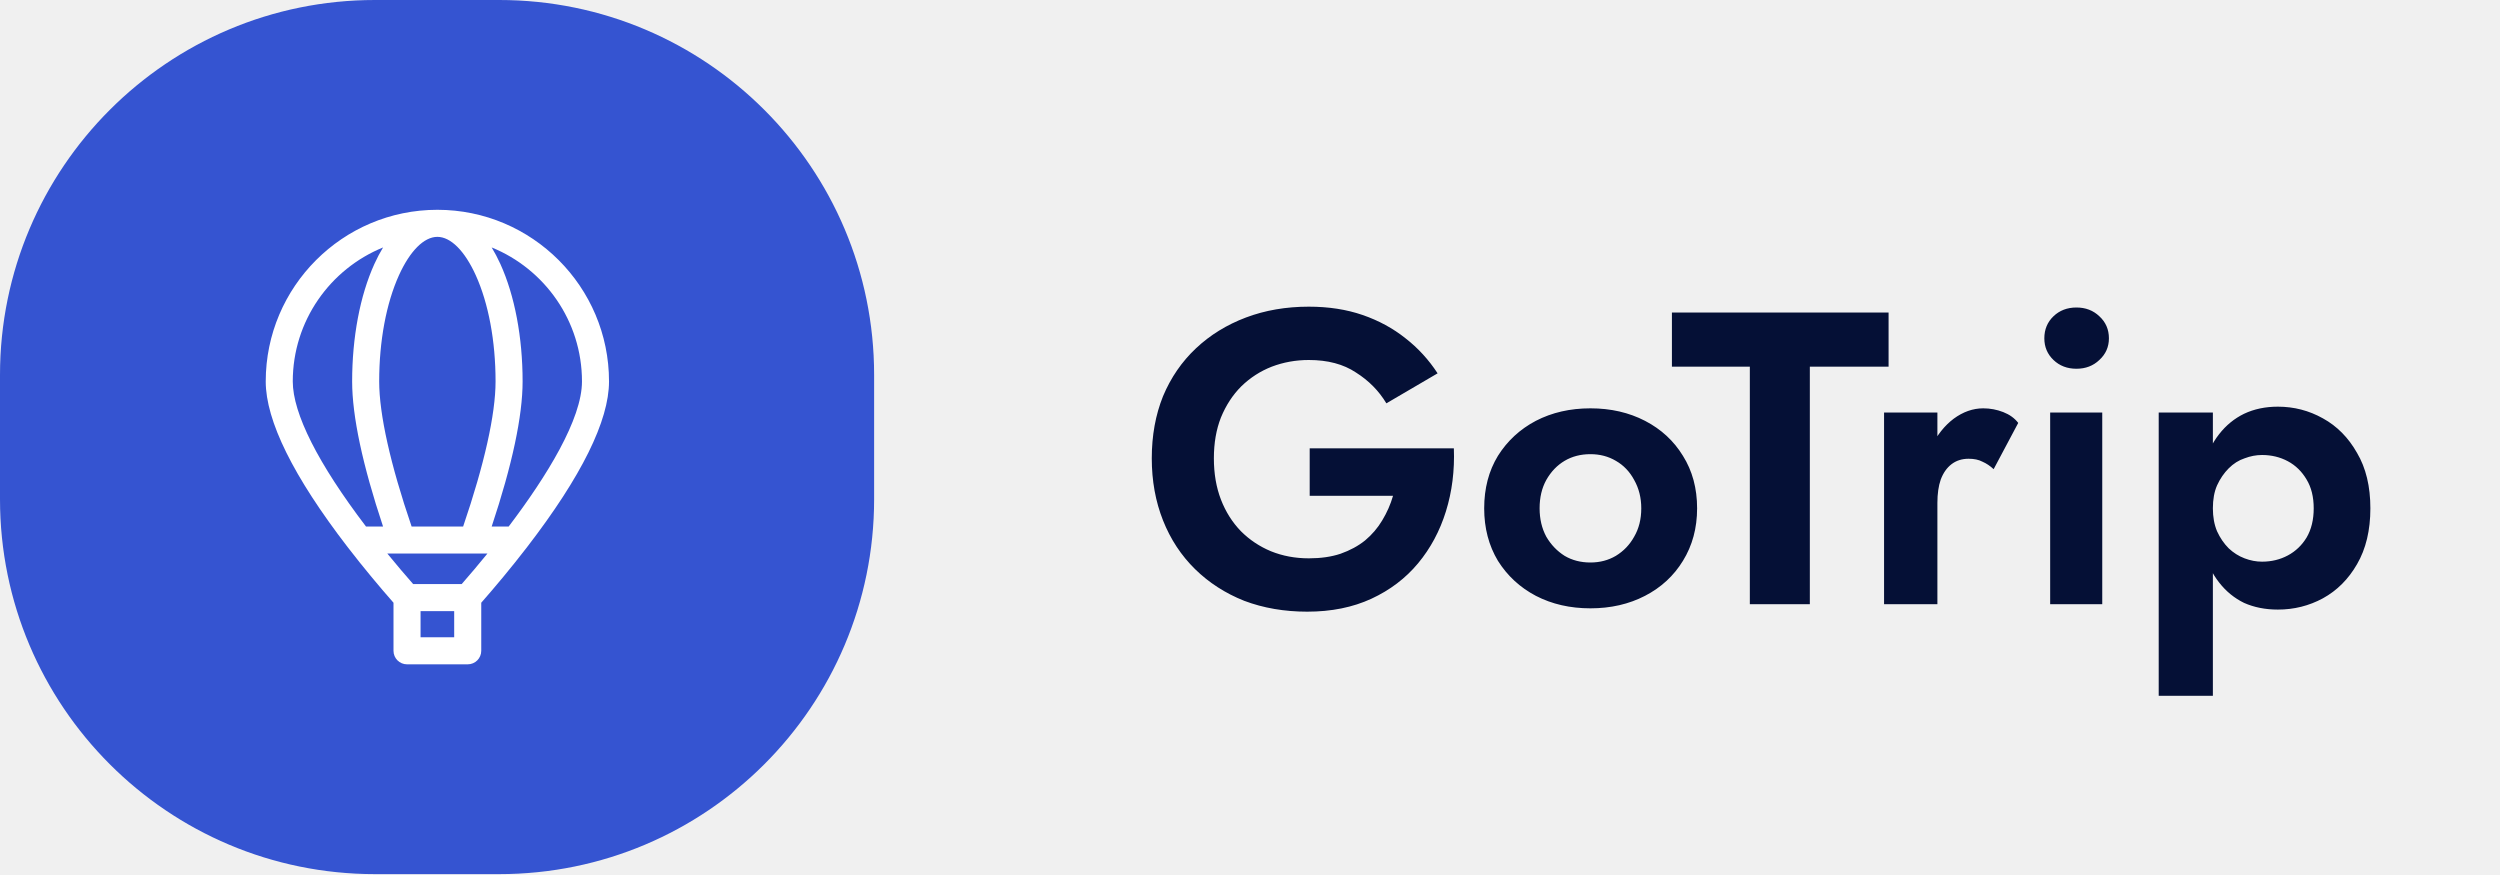
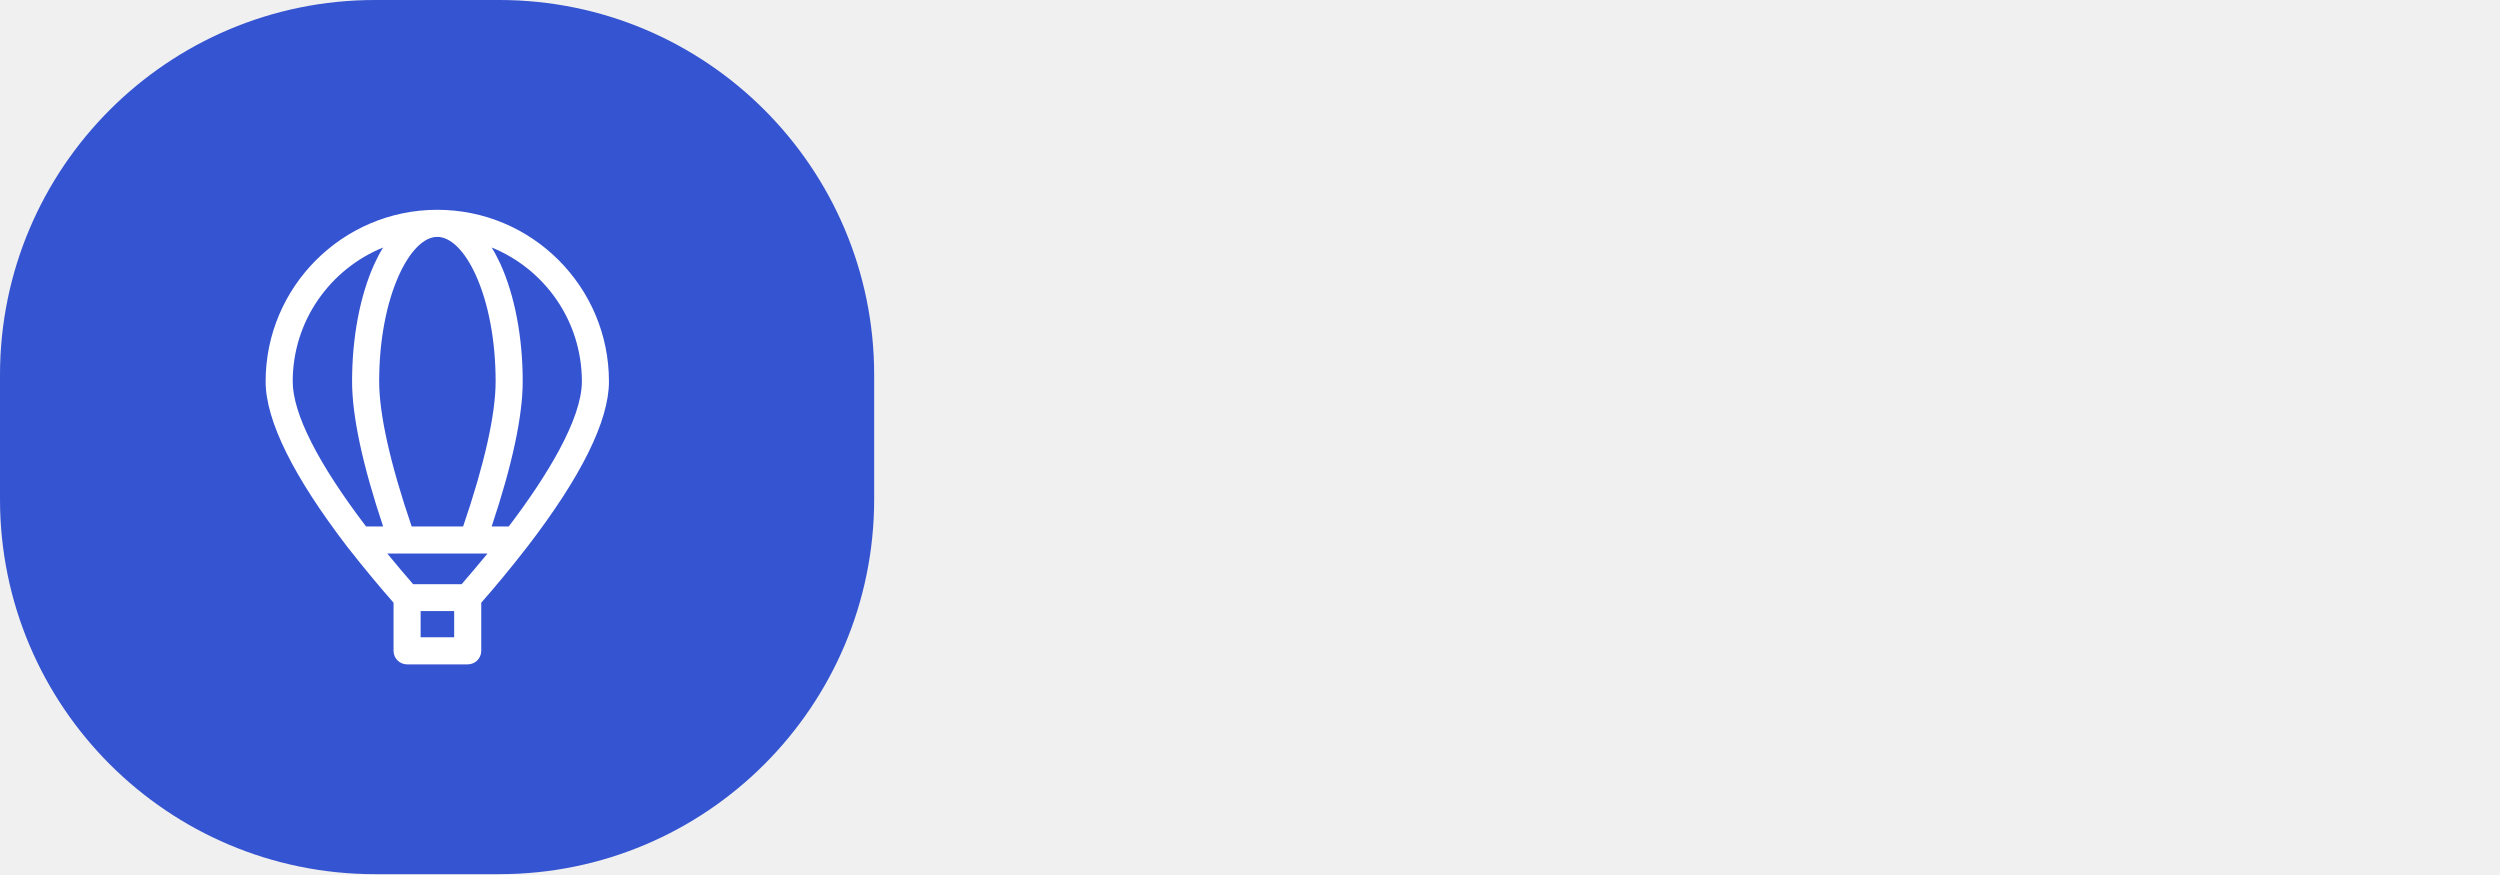
- <svg xmlns="http://www.w3.org/2000/svg" width="120" height="42" viewBox="0 0 120 42" fill="none">
-   <path d="M62.865 23.8H66.865C66.746 24.213 66.572 24.607 66.346 24.98C66.132 25.34 65.859 25.66 65.525 25.94C65.192 26.207 64.799 26.42 64.346 26.58C63.906 26.727 63.399 26.8 62.825 26.8C62.172 26.8 61.566 26.687 61.005 26.46C60.459 26.233 59.979 25.913 59.566 25.5C59.152 25.073 58.832 24.567 58.605 23.98C58.379 23.393 58.266 22.733 58.266 22C58.266 21.267 58.379 20.613 58.605 20.04C58.846 19.453 59.172 18.953 59.586 18.54C60.012 18.127 60.499 17.813 61.045 17.6C61.605 17.387 62.199 17.28 62.825 17.28C63.732 17.28 64.486 17.48 65.085 17.88C65.699 18.267 66.186 18.76 66.546 19.36L69.005 17.92C68.579 17.267 68.066 16.707 67.466 16.24C66.865 15.76 66.179 15.387 65.406 15.12C64.632 14.853 63.772 14.72 62.825 14.72C61.732 14.72 60.725 14.893 59.806 15.24C58.886 15.587 58.086 16.08 57.406 16.72C56.725 17.36 56.199 18.127 55.825 19.02C55.465 19.913 55.285 20.907 55.285 22C55.285 23.08 55.465 24.073 55.825 24.98C56.185 25.887 56.699 26.667 57.365 27.32C58.032 27.973 58.819 28.48 59.725 28.84C60.645 29.187 61.652 29.36 62.745 29.36C63.906 29.36 64.932 29.153 65.826 28.74C66.719 28.327 67.466 27.76 68.066 27.04C68.665 26.32 69.112 25.487 69.406 24.54C69.699 23.593 69.826 22.587 69.785 21.52H62.865V23.8ZM71.241 24.4C71.241 25.347 71.461 26.187 71.901 26.92C72.354 27.64 72.961 28.2 73.721 28.6C74.494 29 75.367 29.2 76.341 29.2C77.314 29.2 78.187 29 78.961 28.6C79.734 28.2 80.341 27.64 80.781 26.92C81.234 26.187 81.461 25.347 81.461 24.4C81.461 23.44 81.234 22.6 80.781 21.88C80.341 21.16 79.734 20.6 78.961 20.2C78.187 19.8 77.314 19.6 76.341 19.6C75.367 19.6 74.494 19.8 73.721 20.2C72.961 20.6 72.354 21.16 71.901 21.88C71.461 22.6 71.241 23.44 71.241 24.4ZM73.901 24.4C73.901 23.88 74.007 23.427 74.221 23.04C74.447 22.64 74.741 22.333 75.101 22.12C75.461 21.907 75.874 21.8 76.341 21.8C76.794 21.8 77.201 21.907 77.561 22.12C77.934 22.333 78.227 22.64 78.441 23.04C78.667 23.44 78.781 23.893 78.781 24.4C78.781 24.92 78.667 25.373 78.441 25.76C78.227 26.147 77.934 26.453 77.561 26.68C77.201 26.893 76.794 27 76.341 27C75.874 27 75.461 26.893 75.101 26.68C74.741 26.453 74.447 26.147 74.221 25.76C74.007 25.36 73.901 24.907 73.901 24.4ZM80.252 17.6H83.992V29H86.872V17.6H90.652V15H80.252V17.6ZM92.995 19.8H90.435V29H92.995V19.8ZM95.695 22.52L96.875 20.3C96.701 20.073 96.462 19.9 96.155 19.78C95.848 19.66 95.528 19.6 95.195 19.6C94.701 19.6 94.228 19.767 93.775 20.1C93.335 20.433 92.975 20.887 92.695 21.46C92.415 22.02 92.275 22.667 92.275 23.4L92.995 24.14C92.995 23.7 93.048 23.327 93.155 23.02C93.275 22.7 93.448 22.453 93.675 22.28C93.901 22.107 94.175 22.02 94.495 22.02C94.761 22.02 94.981 22.067 95.155 22.16C95.341 22.24 95.522 22.36 95.695 22.52ZM98.128 16.24C98.128 16.653 98.275 17 98.568 17.28C98.861 17.56 99.228 17.7 99.668 17.7C100.108 17.7 100.474 17.56 100.768 17.28C101.074 17 101.228 16.653 101.228 16.24C101.228 15.813 101.074 15.46 100.768 15.18C100.474 14.9 100.108 14.76 99.668 14.76C99.228 14.76 98.861 14.9 98.568 15.18C98.275 15.46 98.128 15.813 98.128 16.24ZM98.408 19.8V29H100.908V19.8H98.408ZM106.218 33.4V19.8H103.618V33.4H106.218ZM113.778 24.4C113.778 23.347 113.564 22.46 113.138 21.74C112.724 21.007 112.178 20.453 111.498 20.08C110.831 19.707 110.111 19.52 109.338 19.52C108.738 19.52 108.198 19.633 107.718 19.86C107.251 20.087 106.851 20.413 106.518 20.84C106.184 21.267 105.931 21.78 105.758 22.38C105.584 22.98 105.498 23.653 105.498 24.4C105.498 25.147 105.584 25.82 105.758 26.42C105.931 27.02 106.184 27.533 106.518 27.96C106.851 28.387 107.251 28.713 107.718 28.94C108.198 29.153 108.738 29.26 109.338 29.26C110.111 29.26 110.831 29.08 111.498 28.72C112.178 28.347 112.724 27.8 113.138 27.08C113.564 26.347 113.778 25.453 113.778 24.4ZM111.058 24.4C111.058 24.947 110.944 25.413 110.718 25.8C110.491 26.173 110.191 26.46 109.818 26.66C109.444 26.86 109.031 26.96 108.578 26.96C108.298 26.96 108.018 26.907 107.738 26.8C107.458 26.693 107.204 26.533 106.978 26.32C106.751 26.093 106.564 25.82 106.418 25.5C106.284 25.18 106.218 24.813 106.218 24.4C106.218 23.973 106.284 23.607 106.418 23.3C106.564 22.98 106.751 22.707 106.978 22.48C107.204 22.253 107.458 22.093 107.738 22C108.018 21.893 108.298 21.84 108.578 21.84C109.031 21.84 109.444 21.94 109.818 22.14C110.191 22.34 110.491 22.633 110.718 23.02C110.944 23.393 111.058 23.853 111.058 24.4Z" fill="#051036" />
-   <rect width="41.958" height="41.958" rx="18" fill="#3554D1" />
-   <g clip-path="url(#clip0_316_21121)">
-     <path d="M29.233 18.309C29.233 13.766 25.537 10.07 20.994 10.07C16.451 10.07 12.755 13.766 12.755 18.309C12.755 20.194 14.077 22.868 16.684 26.257C17.465 27.271 18.24 28.192 18.888 28.931V31.239C18.888 31.597 19.179 31.888 19.538 31.888H22.45C22.809 31.888 23.1 31.597 23.1 31.239V28.931C23.748 28.192 24.523 27.271 25.303 26.257C27.911 22.868 29.233 20.194 29.233 18.309ZM27.935 18.309C27.935 20.114 26.256 22.847 24.417 25.272H23.601C24.586 22.313 25.085 19.973 25.085 18.309C25.085 16.192 24.707 14.19 24.019 12.674C23.888 12.386 23.748 12.12 23.6 11.877C26.139 12.909 27.935 15.403 27.935 18.309ZM21.801 30.589H20.187V29.335H21.801V30.589ZM22.161 28.036H19.832C19.452 27.602 19.03 27.108 18.592 26.571H19.289C19.291 26.571 19.293 26.571 19.294 26.571C19.296 26.571 23.396 26.571 23.396 26.571C22.972 27.092 22.554 27.586 22.161 28.036ZM20.994 11.369C21.634 11.369 22.306 12.04 22.836 13.21C23.449 14.562 23.787 16.372 23.787 18.309C23.787 19.886 23.249 22.288 22.231 25.272H19.757C18.738 22.288 18.201 19.886 18.201 18.309C18.201 16.372 18.539 14.562 19.151 13.21C19.682 12.04 20.354 11.369 20.994 11.369ZM14.053 18.309C14.053 15.403 15.849 12.909 18.388 11.877C18.24 12.12 18.099 12.386 17.969 12.674C17.281 14.19 16.903 16.192 16.903 18.309C16.903 19.974 17.401 22.313 18.386 25.272H17.567C15.268 22.251 14.053 19.846 14.053 18.309Z" fill="white" />
-   </g>
+ <svg xmlns="http://www.w3.org/2000/svg" width="120" height="42">
  <defs>
    <clipPath id="clip0_316_21121">
-       <rect width="21.818" height="21.818" fill="white" transform="translate(10.0699 10.0699)" />
+       <rect fill="white" height="21.82" id="svg_1" transform="translate(10.0699 10.0699)" width="21.82" />
    </clipPath>
  </defs>
+   <g class="layer">
+     <rect fill="#3554D1" height="41.96" id="svg_3" rx="18" width="41.96" />
+     <g clip-path="url(#clip0_316_21121)" id="svg_4">
+       <path d="m29.23,18.31c0,-4.54 -3.69,-8.24 -8.24,-8.24c-4.54,0 -8.24,3.7 -8.24,8.24c0,1.88 1.33,4.56 3.93,7.95c0.79,1.01 1.56,1.93 2.21,2.67l0,2.31c0,0.36 0.29,0.65 0.65,0.65l2.91,0c0.36,0 0.65,-0.29 0.65,-0.65l0,-2.31c0.65,-0.74 1.42,-1.66 2.2,-2.67c2.61,-3.39 3.93,-6.07 3.93,-7.95zm-1.3,0c0,1.8 -1.67,4.54 -3.51,6.96l-0.82,0c0.99,-2.96 1.49,-5.3 1.49,-6.96c0,-2.12 -0.38,-4.12 -1.07,-5.64c-0.13,-0.28 -0.27,-0.55 -0.42,-0.79c2.54,1.03 4.33,3.52 4.33,6.43zm-6.13,12.28l-1.61,0l0,-1.26l1.61,0l0,1.26zm0.36,-2.55l-2.33,0c-0.38,-0.44 -0.8,-0.93 -1.24,-1.47l0.7,0c0,0 0,0 0,0c0.01,0 4.11,0 4.11,0c-0.43,0.52 -0.85,1.02 -1.24,1.47zm-1.17,-16.67c0.64,0 1.32,0.67 1.85,1.84c0.61,1.35 0.95,3.16 0.95,5.1c0,1.58 -0.54,3.98 -1.56,6.96l-2.47,0c-1.02,-2.98 -1.56,-5.38 -1.56,-6.96c0,-1.94 0.34,-3.75 0.95,-5.1c0.53,-1.17 1.2,-1.84 1.84,-1.84zm-6.94,6.94c0,-2.91 1.8,-5.4 4.34,-6.43c-0.15,0.24 -0.29,0.51 -0.42,0.79c-0.69,1.52 -1.07,3.52 -1.07,5.64c0,1.66 0.5,4 1.49,6.96l-0.82,0c-2.3,-3.02 -3.52,-5.42 -3.52,-6.96z" fill="white" id="svg_5" />
+     </g>
+   </g>
</svg>
